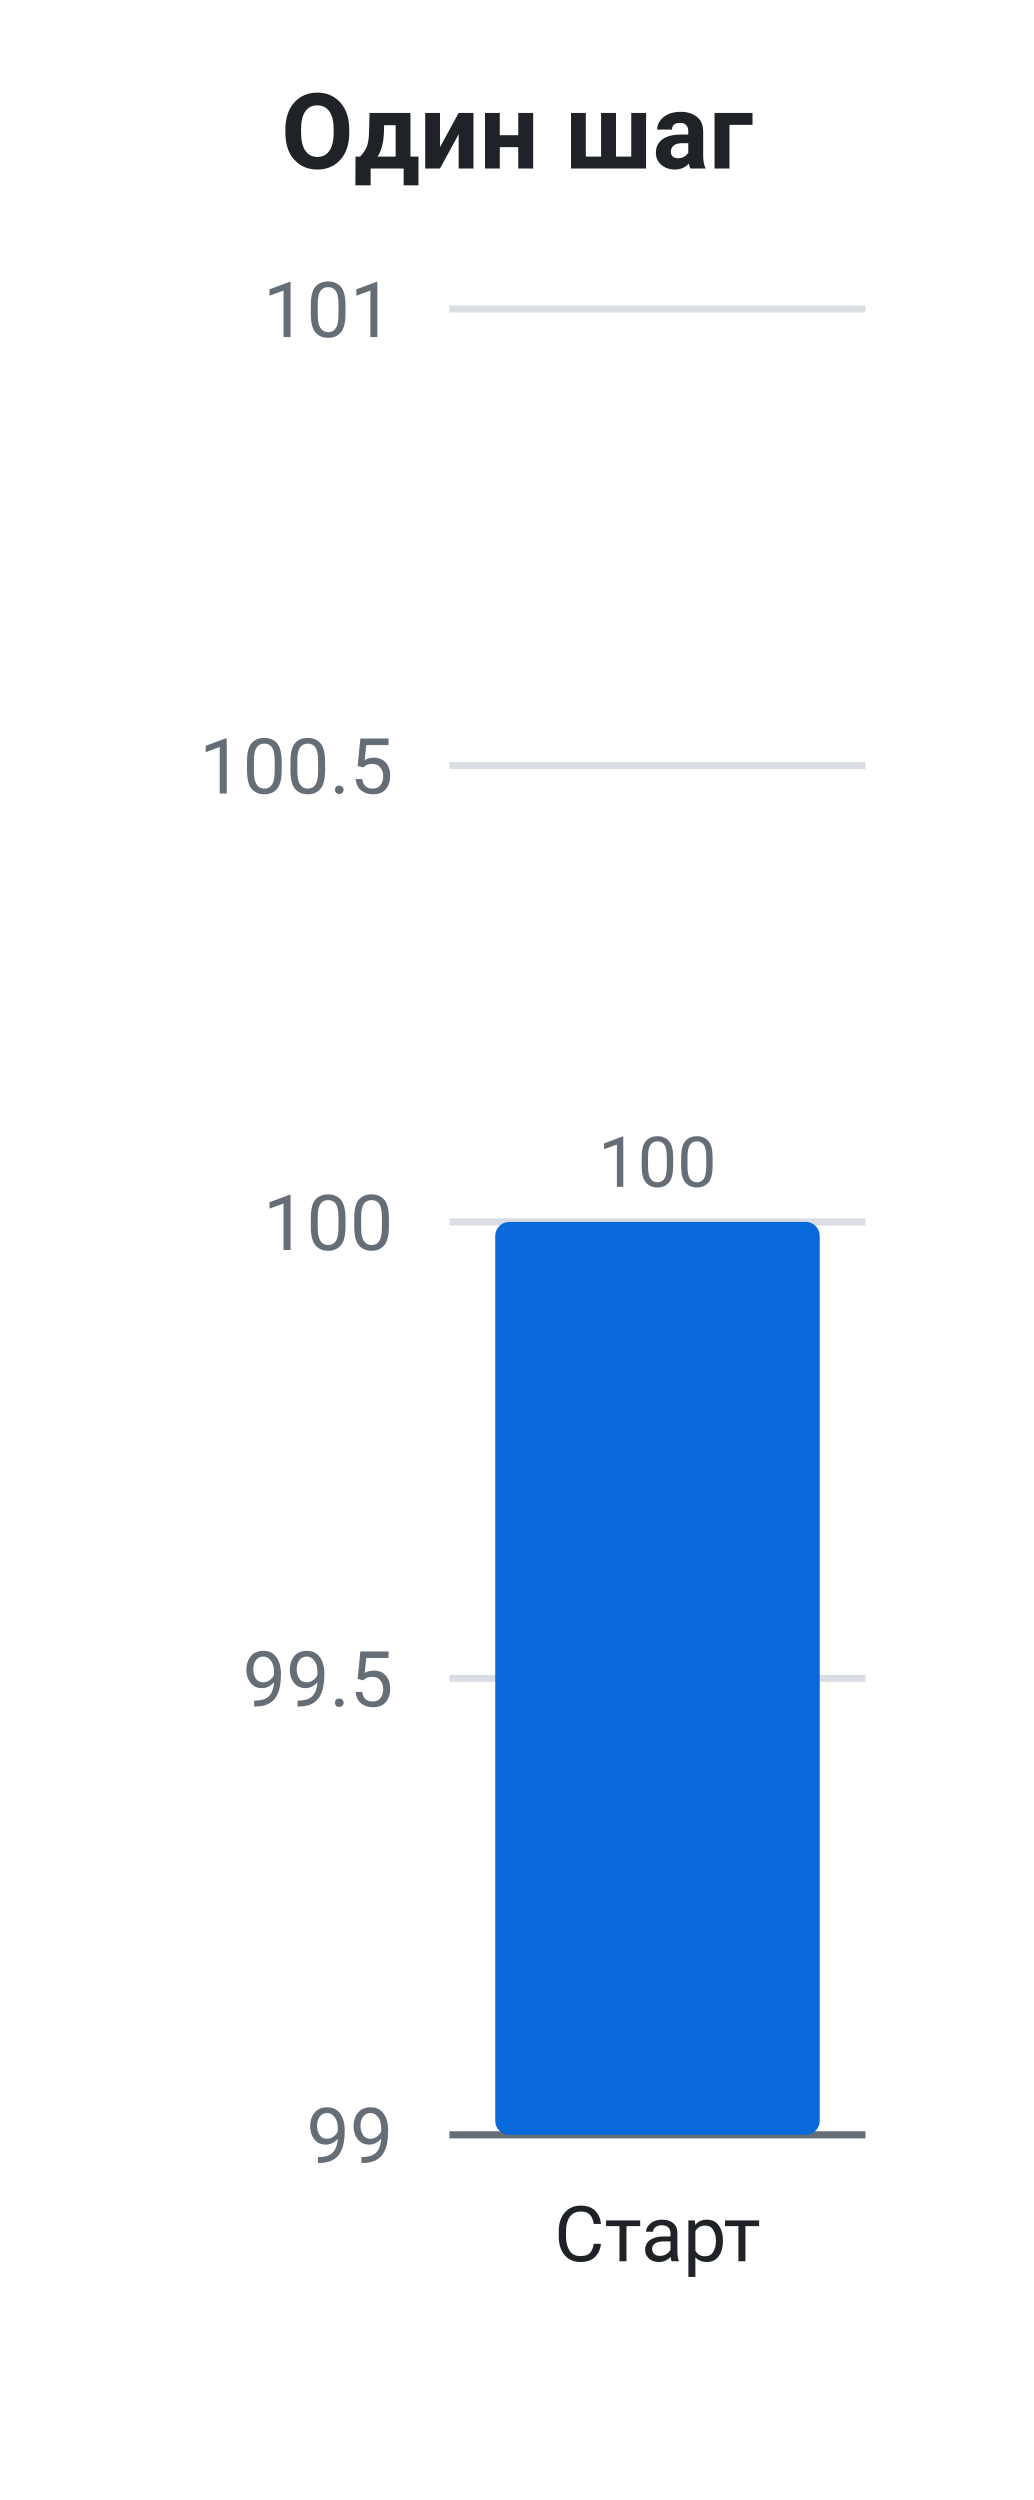
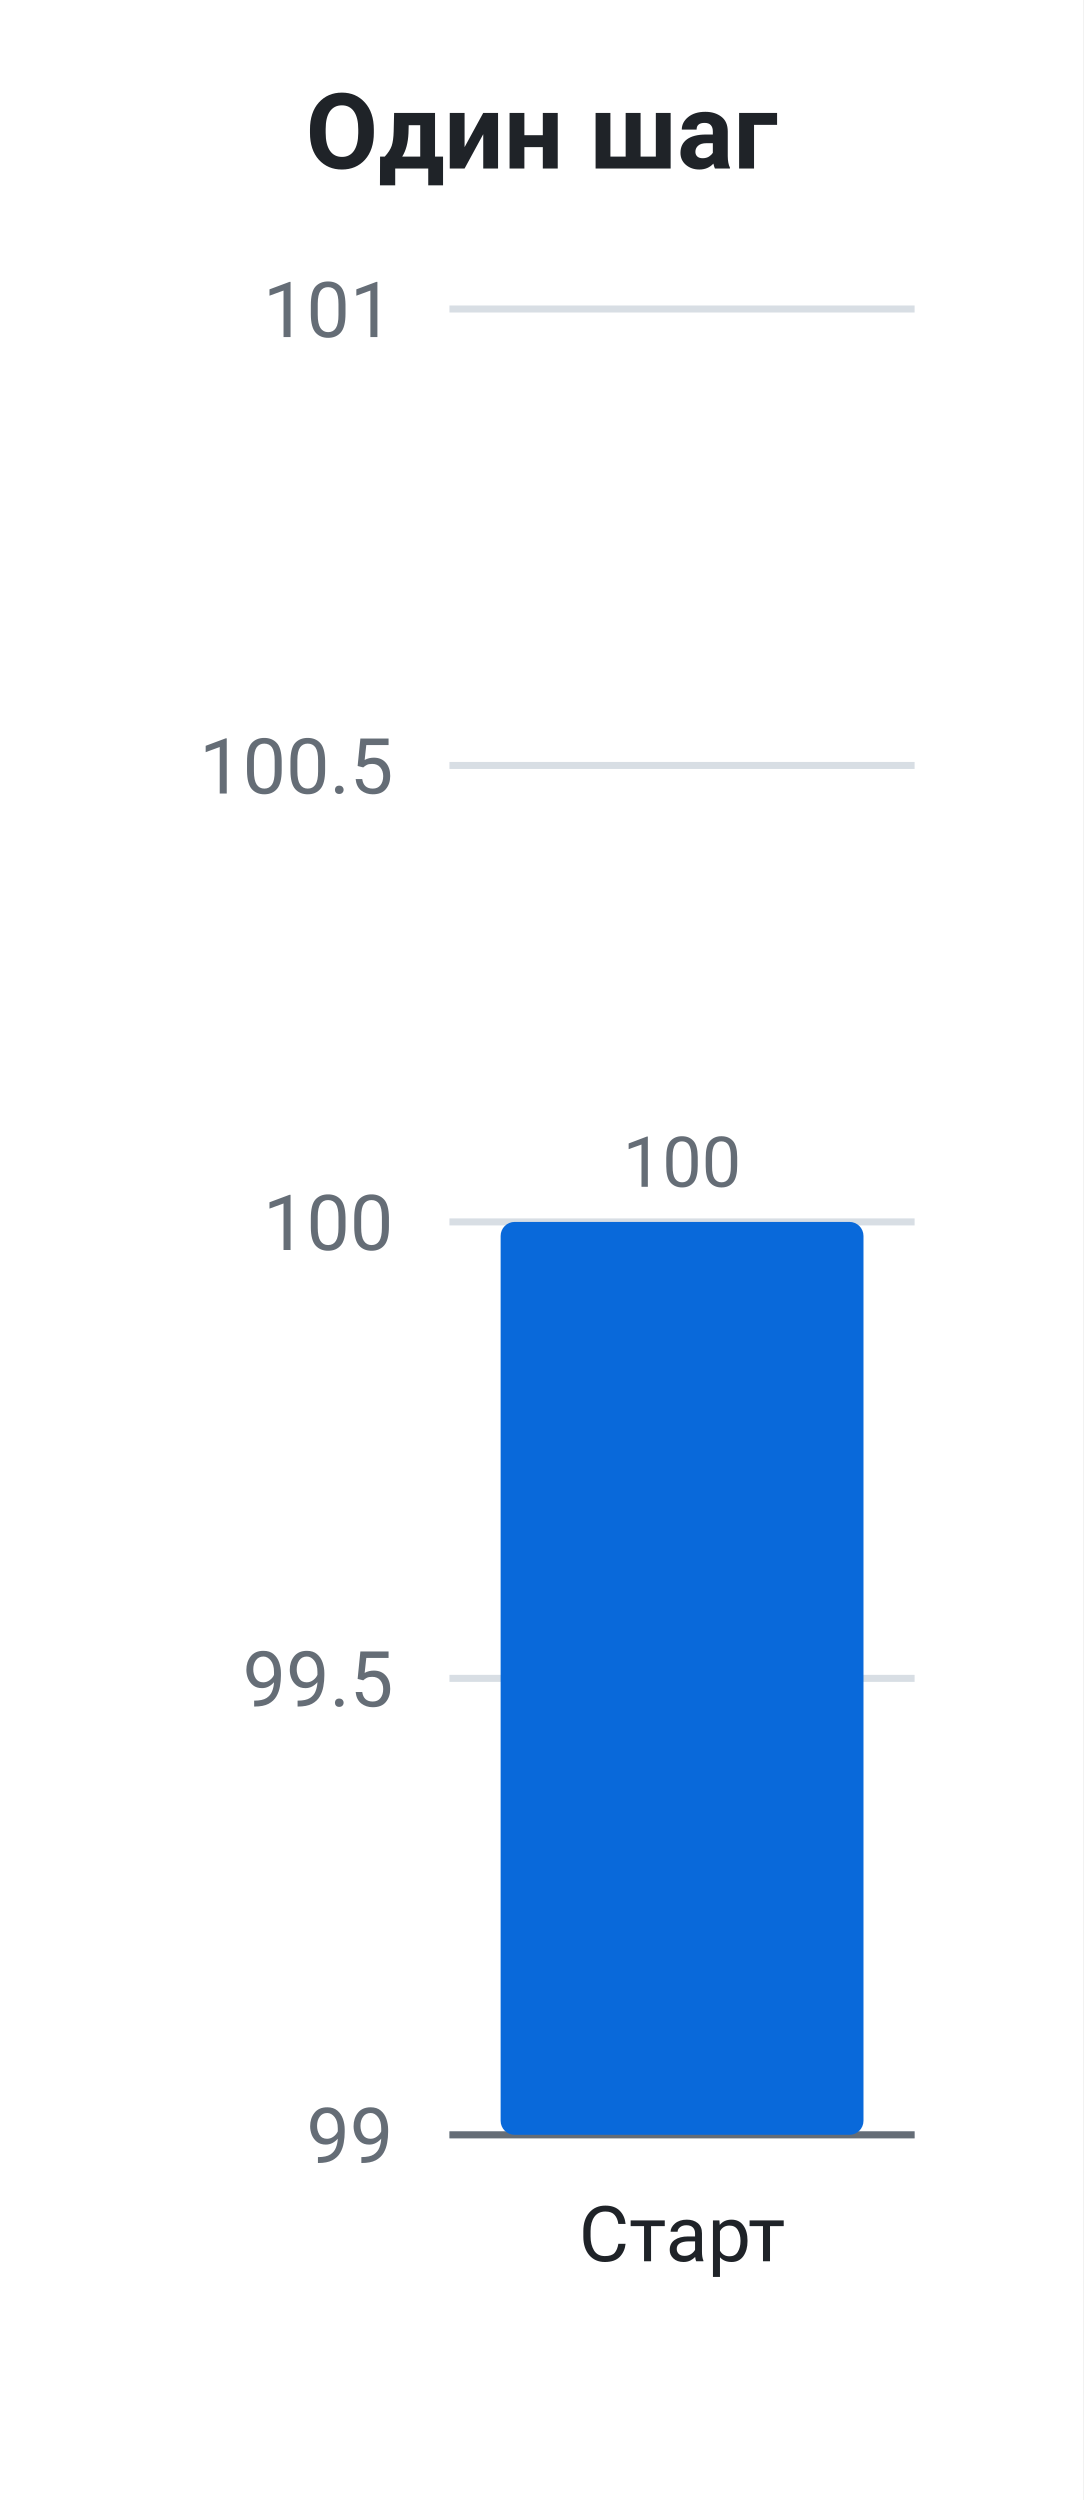
- <svg xmlns="http://www.w3.org/2000/svg" viewBox="0 0 147.24 356" width="147.24" height="356" role="img" font-family="system-ui, -apple-system, &quot;Segoe UI&quot;, Roboto, sans-serif">
-   <rect x="0" y="0" width="147.24" height="356" fill="#ffffff" />
-   <text x="73.62" y="24" fill="#1f2328" font-size="15" text-anchor="middle" font-weight="600">Один шаг</text>
-   <line x1="64" y1="304" x2="123.24" y2="304" stroke="#d8dee4" stroke-width="1" />
+ <svg xmlns="http://www.w3.org/2000/svg" viewBox="0 0 154.24 356" width="154.24" height="356" role="img" font-family="system-ui, -apple-system, &quot;Segoe UI&quot;, Roboto, sans-serif">
+   <rect x="0" y="0" width="154.24" height="356" fill="#ffffff" />
+   <text x="77.12" y="24" fill="#1f2328" font-size="15" text-anchor="middle" font-weight="600">Один шаг</text>
+   <line x1="64" y1="304" x2="130.24" y2="304" stroke="#d8dee4" stroke-width="1" />
  <text x="56" y="308" fill="#656d76" font-size="11" text-anchor="end">99</text>
-   <line x1="64" y1="239" x2="123.24" y2="239" stroke="#d8dee4" stroke-width="1" />
+   <line x1="64" y1="239" x2="130.24" y2="239" stroke="#d8dee4" stroke-width="1" />
  <text x="56" y="243" fill="#656d76" font-size="11" text-anchor="end">99.5</text>
-   <line x1="64" y1="174" x2="123.24" y2="174" stroke="#d8dee4" stroke-width="1" />
+   <line x1="64" y1="174" x2="130.24" y2="174" stroke="#d8dee4" stroke-width="1" />
  <text x="56" y="178" fill="#656d76" font-size="11" text-anchor="end">100</text>
-   <line x1="64" y1="109" x2="123.24" y2="109" stroke="#d8dee4" stroke-width="1" />
+   <line x1="64" y1="109" x2="130.24" y2="109" stroke="#d8dee4" stroke-width="1" />
  <text x="56" y="113" fill="#656d76" font-size="11" text-anchor="end">100.5</text>
-   <line x1="64" y1="44" x2="123.24" y2="44" stroke="#d8dee4" stroke-width="1" />
+   <line x1="64" y1="44" x2="130.24" y2="44" stroke="#d8dee4" stroke-width="1" />
  <text x="56" y="48" fill="#656d76" font-size="11" text-anchor="end">101</text>
-   <line x1="64" y1="304" x2="123.24" y2="304" stroke="#656d76" stroke-width="1" />
-   <rect x="70.52" y="174" width="46.21" height="130" fill="#0969da" rx="2" data-bar="0-0" />
-   <text x="93.62" y="169" fill="#656d76" font-size="10" text-anchor="middle">100</text>
-   <text x="93.62" y="322" fill="#1f2328" font-size="11" text-anchor="middle">Старт</text>
+   <line x1="64" y1="304" x2="130.24" y2="304" stroke="#656d76" stroke-width="1" />
+   <rect x="71.29" y="174" width="51.67" height="130" fill="#0969da" rx="2" data-bar="0-0" />
+   <text x="97.12" y="169" fill="#656d76" font-size="10" text-anchor="middle">100</text>
+   <text x="97.12" y="322" fill="#1f2328" font-size="11" text-anchor="middle">Старт</text>
</svg>
